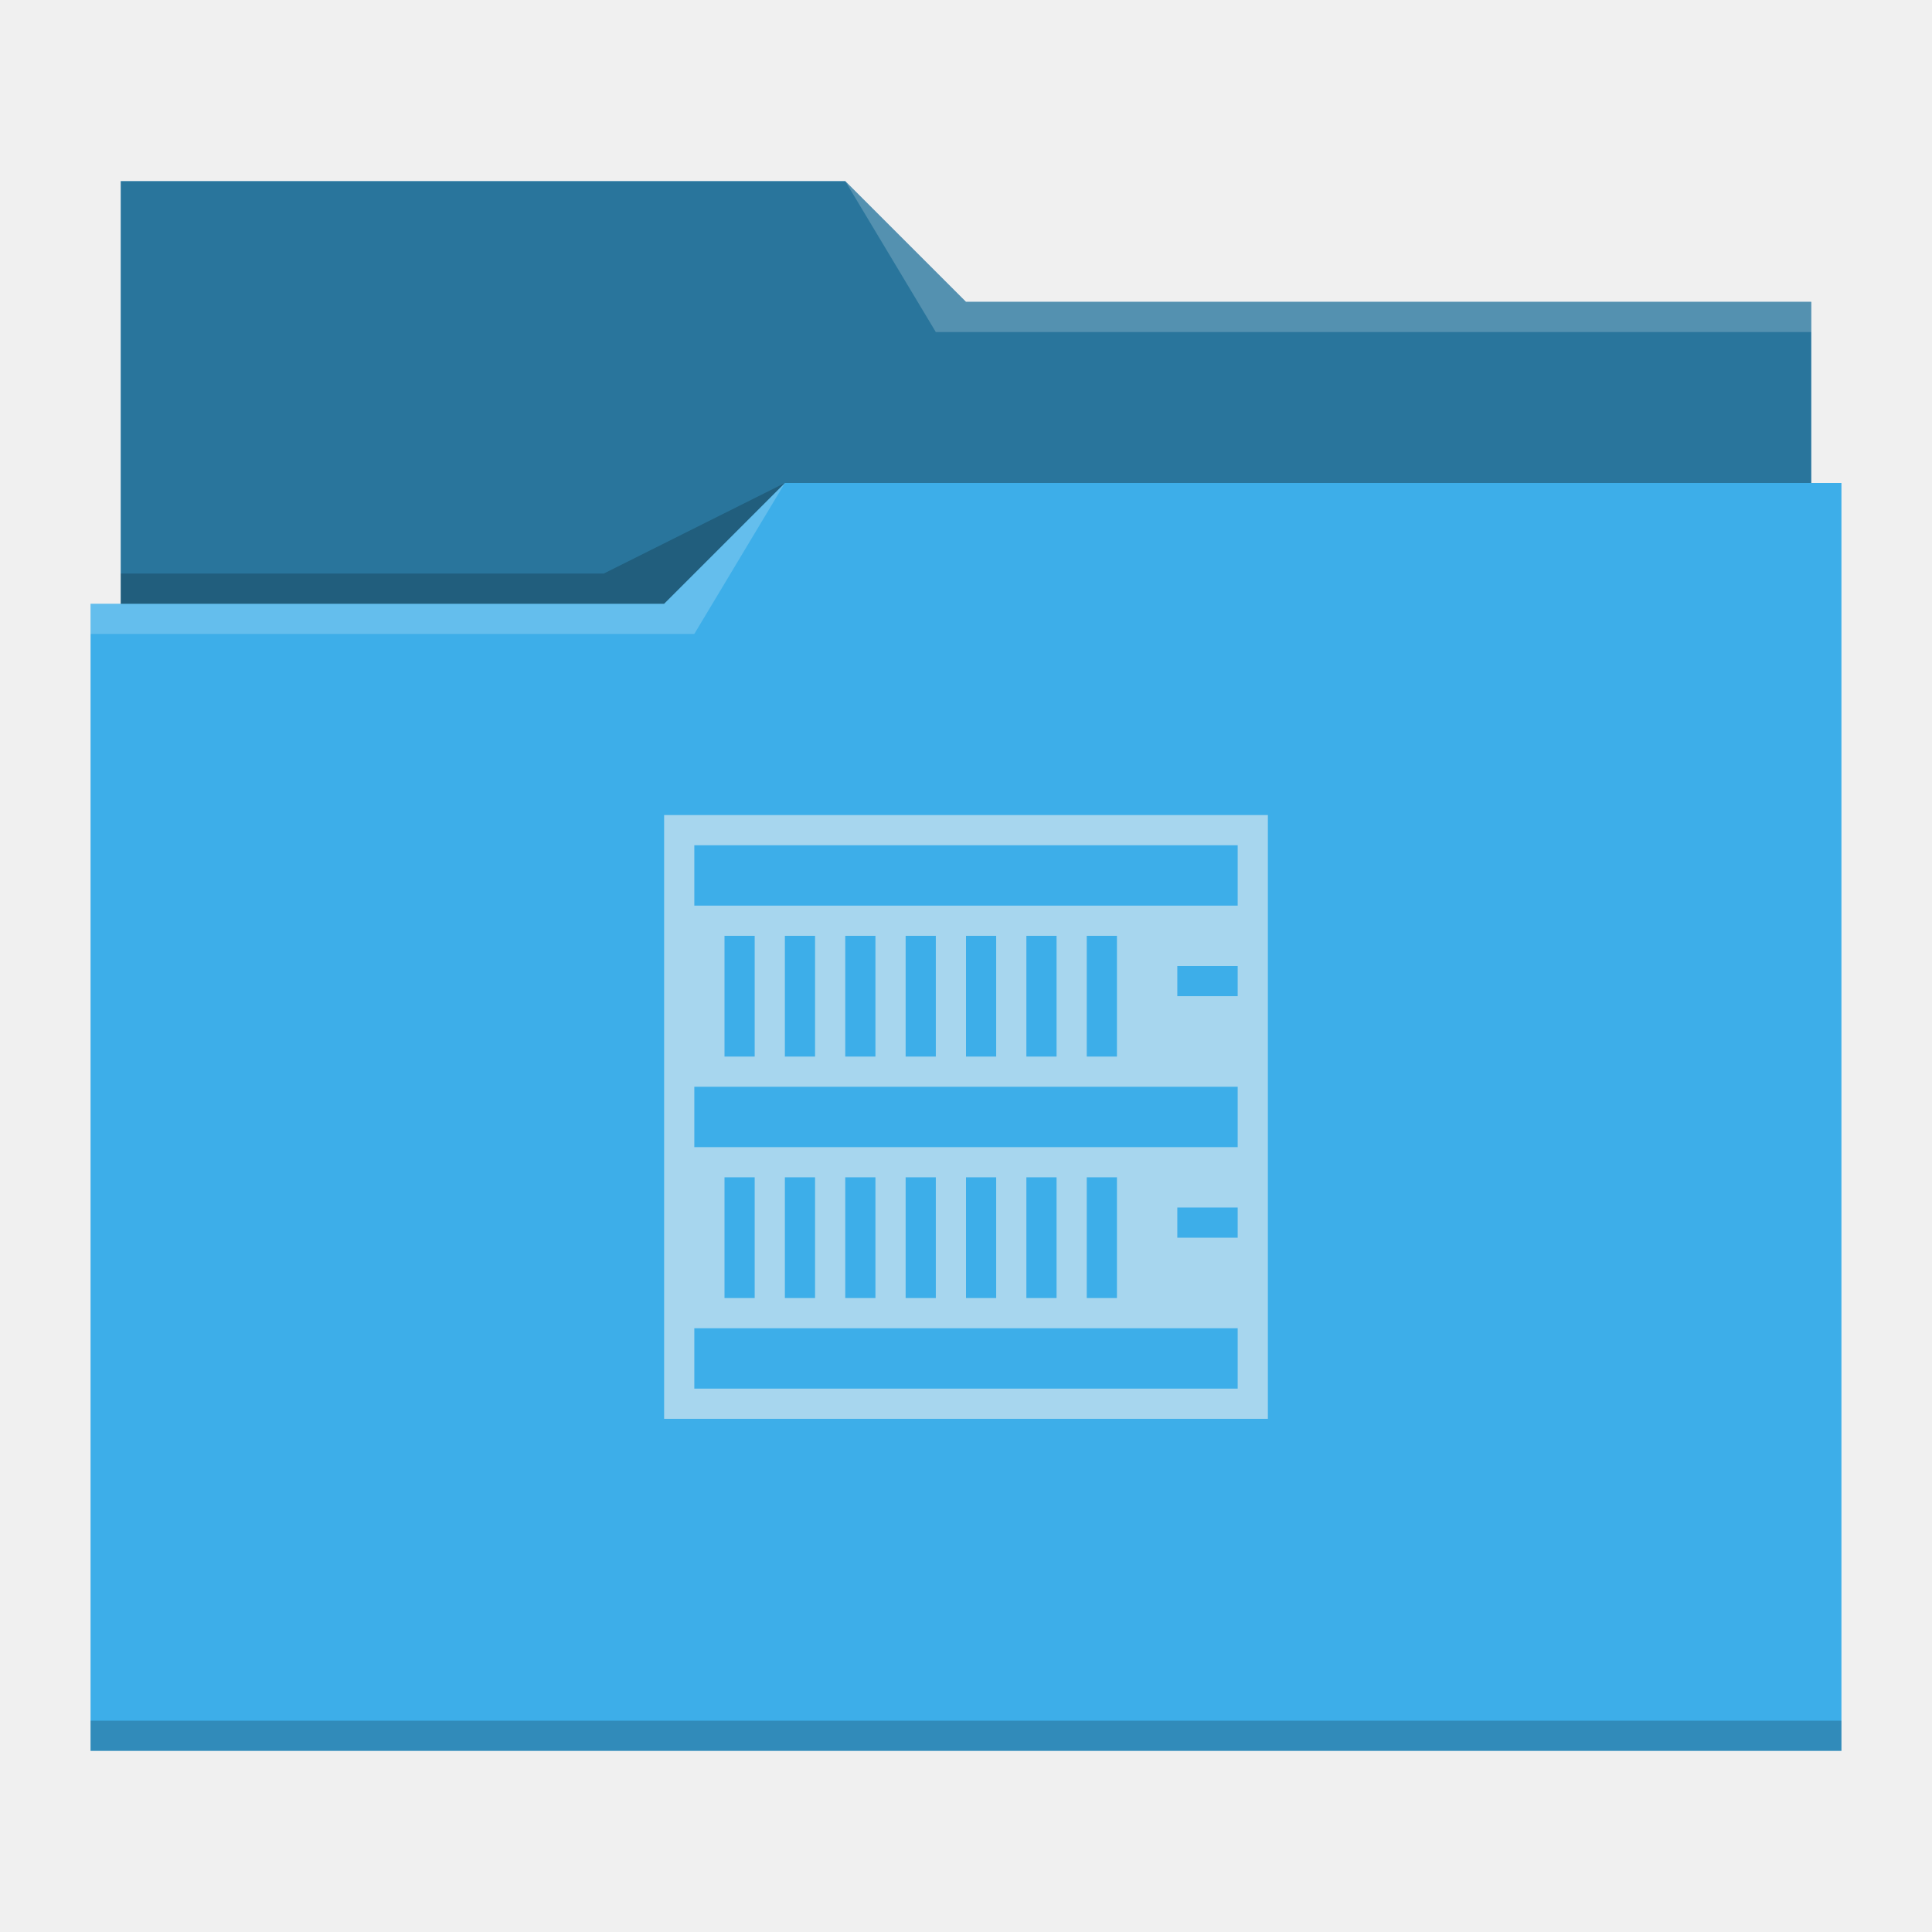
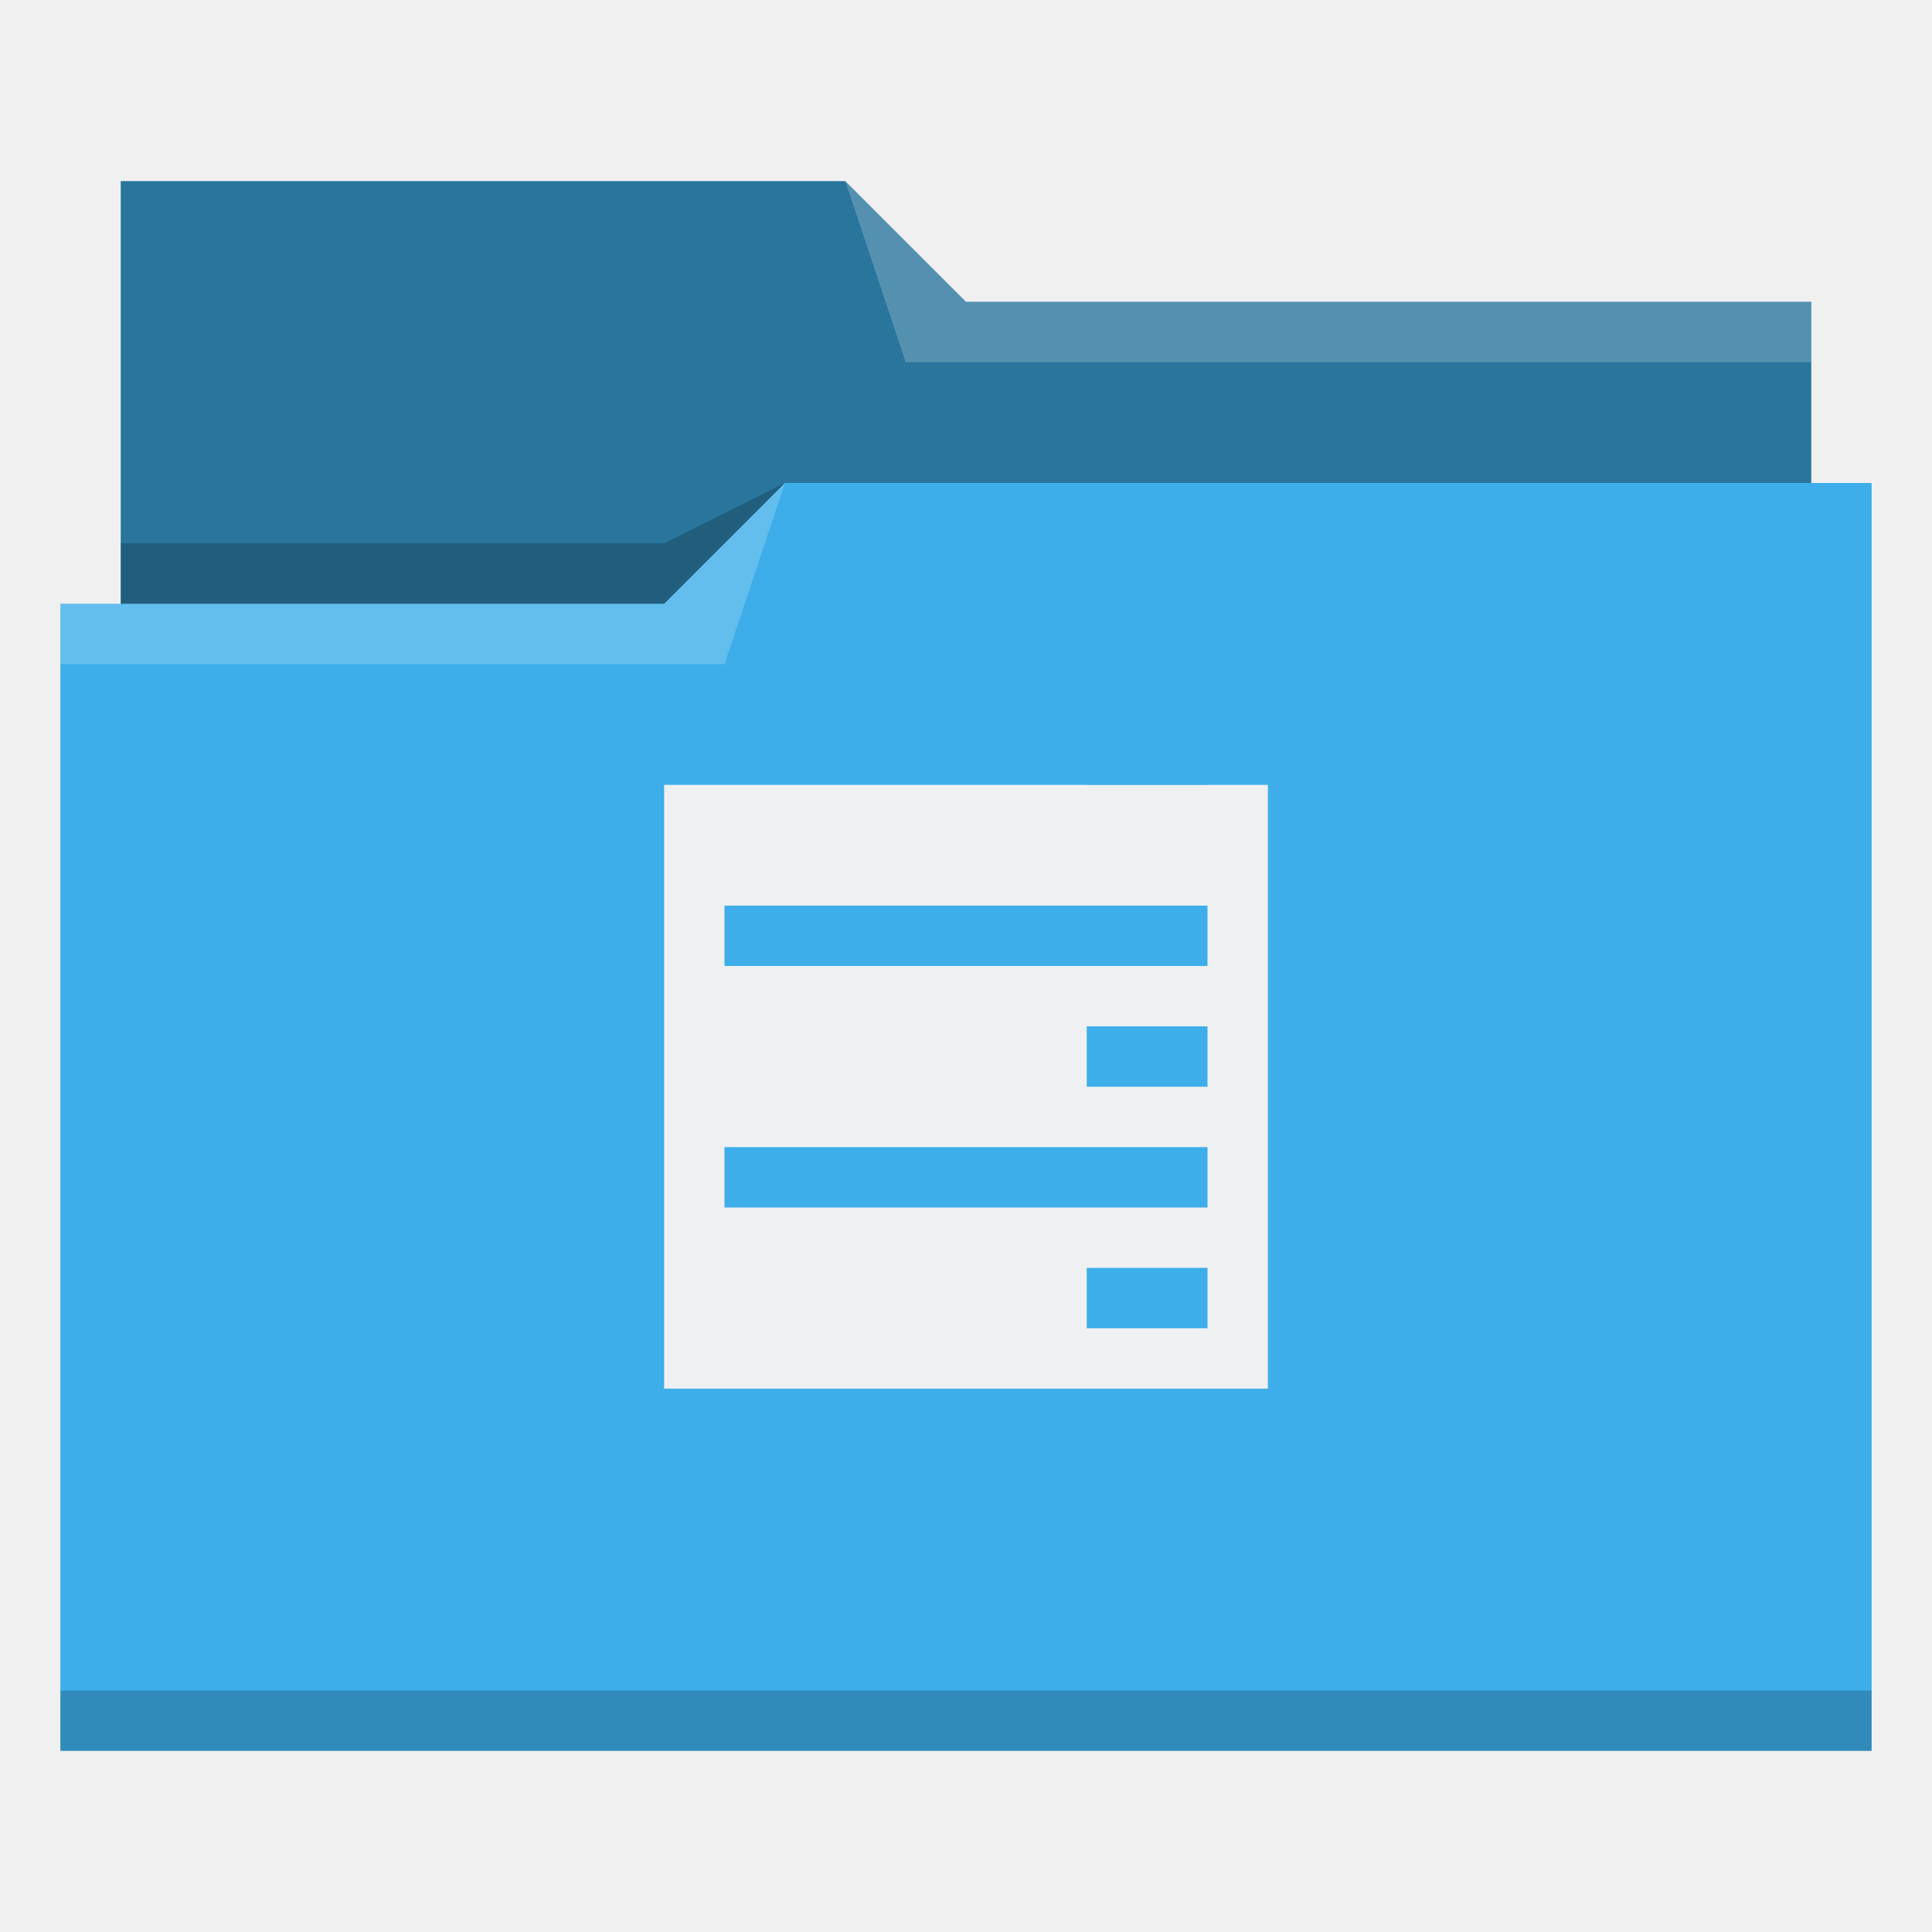
- <svg xmlns="http://www.w3.org/2000/svg" viewBox="0 0 64 64">
+ <svg xmlns="http://www.w3.org/2000/svg" id="svg14" version="1.1" viewBox="0 0 32 32">
  <defs id="defs3051">
-     <style type="text/css" id="current-color-scheme">
+     <style id="current-color-scheme" type="text/css">
      .ColorScheme-Text {
        color:#31363b;
      }
      .ColorScheme-Background {
        color:#eff0f1;
      }
      .ColorScheme-Highlight {
        color:#3daee9;
      }
      .ColorScheme-ViewText {
        color:#31363b;
      }
      .ColorScheme-ViewBackground {
        color:#fcfcfc;
      }
      .ColorScheme-ViewHover {
        color:#93cee9;
      }
      .ColorScheme-ViewFocus{
        color:#3daee9;
      }
      .ColorScheme-ButtonText {
        color:#31363b;
      }
      .ColorScheme-ButtonBackground {
        color:#eff0f1;
      }
      .ColorScheme-ButtonHover {
        color:#93cee9;
      }
      .ColorScheme-ButtonFocus{
        color:#3daee9;
      }
      </style>
  </defs>
-   <path style="fill:currentColor;fill-opacity:1;stroke:none" d="M 4 6 L 4 11 L 4 20 L 3 20 L 3 21 L 3.002 21 C 3.002 21.004 3 21.008 3 21.012 L 3 57 L 3 58 L 4 58 L 60 58 L 61 58 L 61 57 L 61 21.012 L 61 21 L 61 16 L 60 16 L 60 11.01 C 60 11.007 59.998 11.004 59.998 11 L 60 11 L 60 10 L 32 10 L 28 6 L 4 6 z " class="ColorScheme-Highlight" />
-   <path style="fill-opacity:0.33;fill-rule:evenodd" d="M 4 6 L 4 11 L 4 20 L 22 20 L 26 16 L 60 16 L 60 11.01 C 60 11.007 59.998 11.004 59.998 11 L 60 11 L 60 10 L 32 10 L 28 6 L 4 6 z " />
-   <path style="fill:#ffffff;fill-opacity:0.2;fill-rule:evenodd" d="M 28 6 L 31 11 L 33 11 L 60 11 L 60 10 L 33 10 L 32 10 L 28 6 z M 26 16 L 22 20 L 3 20 L 3 21 L 23 21 L 26 16 z " />
-   <path style="fill-opacity:0.2;fill-rule:evenodd" d="M 26 16 L 20 19 L 4 19 L 4 20 L 22 20 L 26 16 z M 3 57 L 3 58 L 4 58 L 60 58 L 61 58 L 61 57 L 60 57 L 4 57 L 3 57 z " class="ColorScheme-Text" />
-   <path style="fill:currentColor;fill-opacity:0.6;stroke:none" d="M 22 27 L 22 47 L 42 47 L 42 27 L 22 27 z M 23 28 L 41 28 L 41 30 L 23 30 L 23 28 z M 24 31 L 25 31 L 25 35 L 24 35 L 24 31 z M 26 31 L 27 31 L 27 35 L 26 35 L 26 31 z M 28 31 L 29 31 L 29 35 L 28 35 L 28 31 z M 30 31 L 31 31 L 31 35 L 30 35 L 30 31 z M 32 31 L 33 31 L 33 35 L 32 35 L 32 31 z M 34 31 L 35 31 L 35 35 L 34 35 L 34 31 z M 36 31 L 37 31 L 37 35 L 36 35 L 36 31 z M 39 32 L 41 32 L 41 33 L 39 33 L 39 32 z M 23 36 L 41 36 L 41 38 L 23 38 L 23 36 z M 24 39 L 25 39 L 25 43 L 24 43 L 24 39 z M 26 39 L 27 39 L 27 43 L 26 43 L 26 39 z M 28 39 L 29 39 L 29 43 L 28 43 L 28 39 z M 30 39 L 31 39 L 31 43 L 30 43 L 30 39 z M 32 39 L 33 39 L 33 43 L 32 43 L 32 39 z M 34 39 L 35 39 L 35 43 L 34 43 L 34 39 z M 36 39 L 37 39 L 37 43 L 36 43 L 36 39 z M 39 40 L 41 40 L 41 41 L 39 41 L 39 40 z M 23 44 L 41 44 L 41 46 L 23 46 L 23 44 z " class="ColorScheme-Background" />
+   <path id="path4" class="ColorScheme-Highlight" d="M 2 3 L 2 10 L 1 10 L 1 29 L 12 29 L 13 29 L 31 29 L 31 8 L 30 8 L 30 5 L 16 5 L 14 3 L 2 3 z " style="fill:currentColor;fill-opacity:1;stroke:none" />
+   <path id="path6" d="m 2,3 0,7 9,0 L 13,8 30,8 30,5 16,5 14,3 2,3 Z" style="fill-opacity:0.33;fill-rule:evenodd" />
+   <path id="path8" d="M 14 3 L 15 6 L 30 6 L 30 5 L 16 5 L 14 3 z M 13 8 L 11 10 L 1 10 L 1 11 L 12 11 L 13 8 z " style="fill:#ffffff;fill-opacity:0.2;fill-rule:evenodd" />
+   <path id="path10" class="ColorScheme-Text" d="M 13 8 L 11 9 L 2 9 L 2 10 L 11 10 L 13 8 z M 1 28 L 1 29 L 31 29 L 31 28 L 1 28 z " style="fill-opacity:0.2;fill-rule:evenodd" />
+   <path id="path12" class="ColorScheme-Background" d="M 11 13 L 11 14 L 11 15 L 11 16 L 11 19 L 11 20 L 11 23 L 21 23 L 21 20 L 21 19 L 21 16 L 21 15 L 21 14 L 21 13 L 20 13 L 20 13.002 L 18 13.002 L 18 13 L 11 13 z M 12 15 L 20 15 L 20 16 L 12 16 L 12 15 z M 18 17 L 20 17 L 20 18 L 18 18 L 18 17 z M 12 19 L 20 19 L 20 20 L 12 20 L 12 19 z M 18 21 L 20 21 L 20 22 L 18 22 L 18 21 z " style="fill:#eff0f1;fill-opacity:1;stroke:none" />
</svg>
